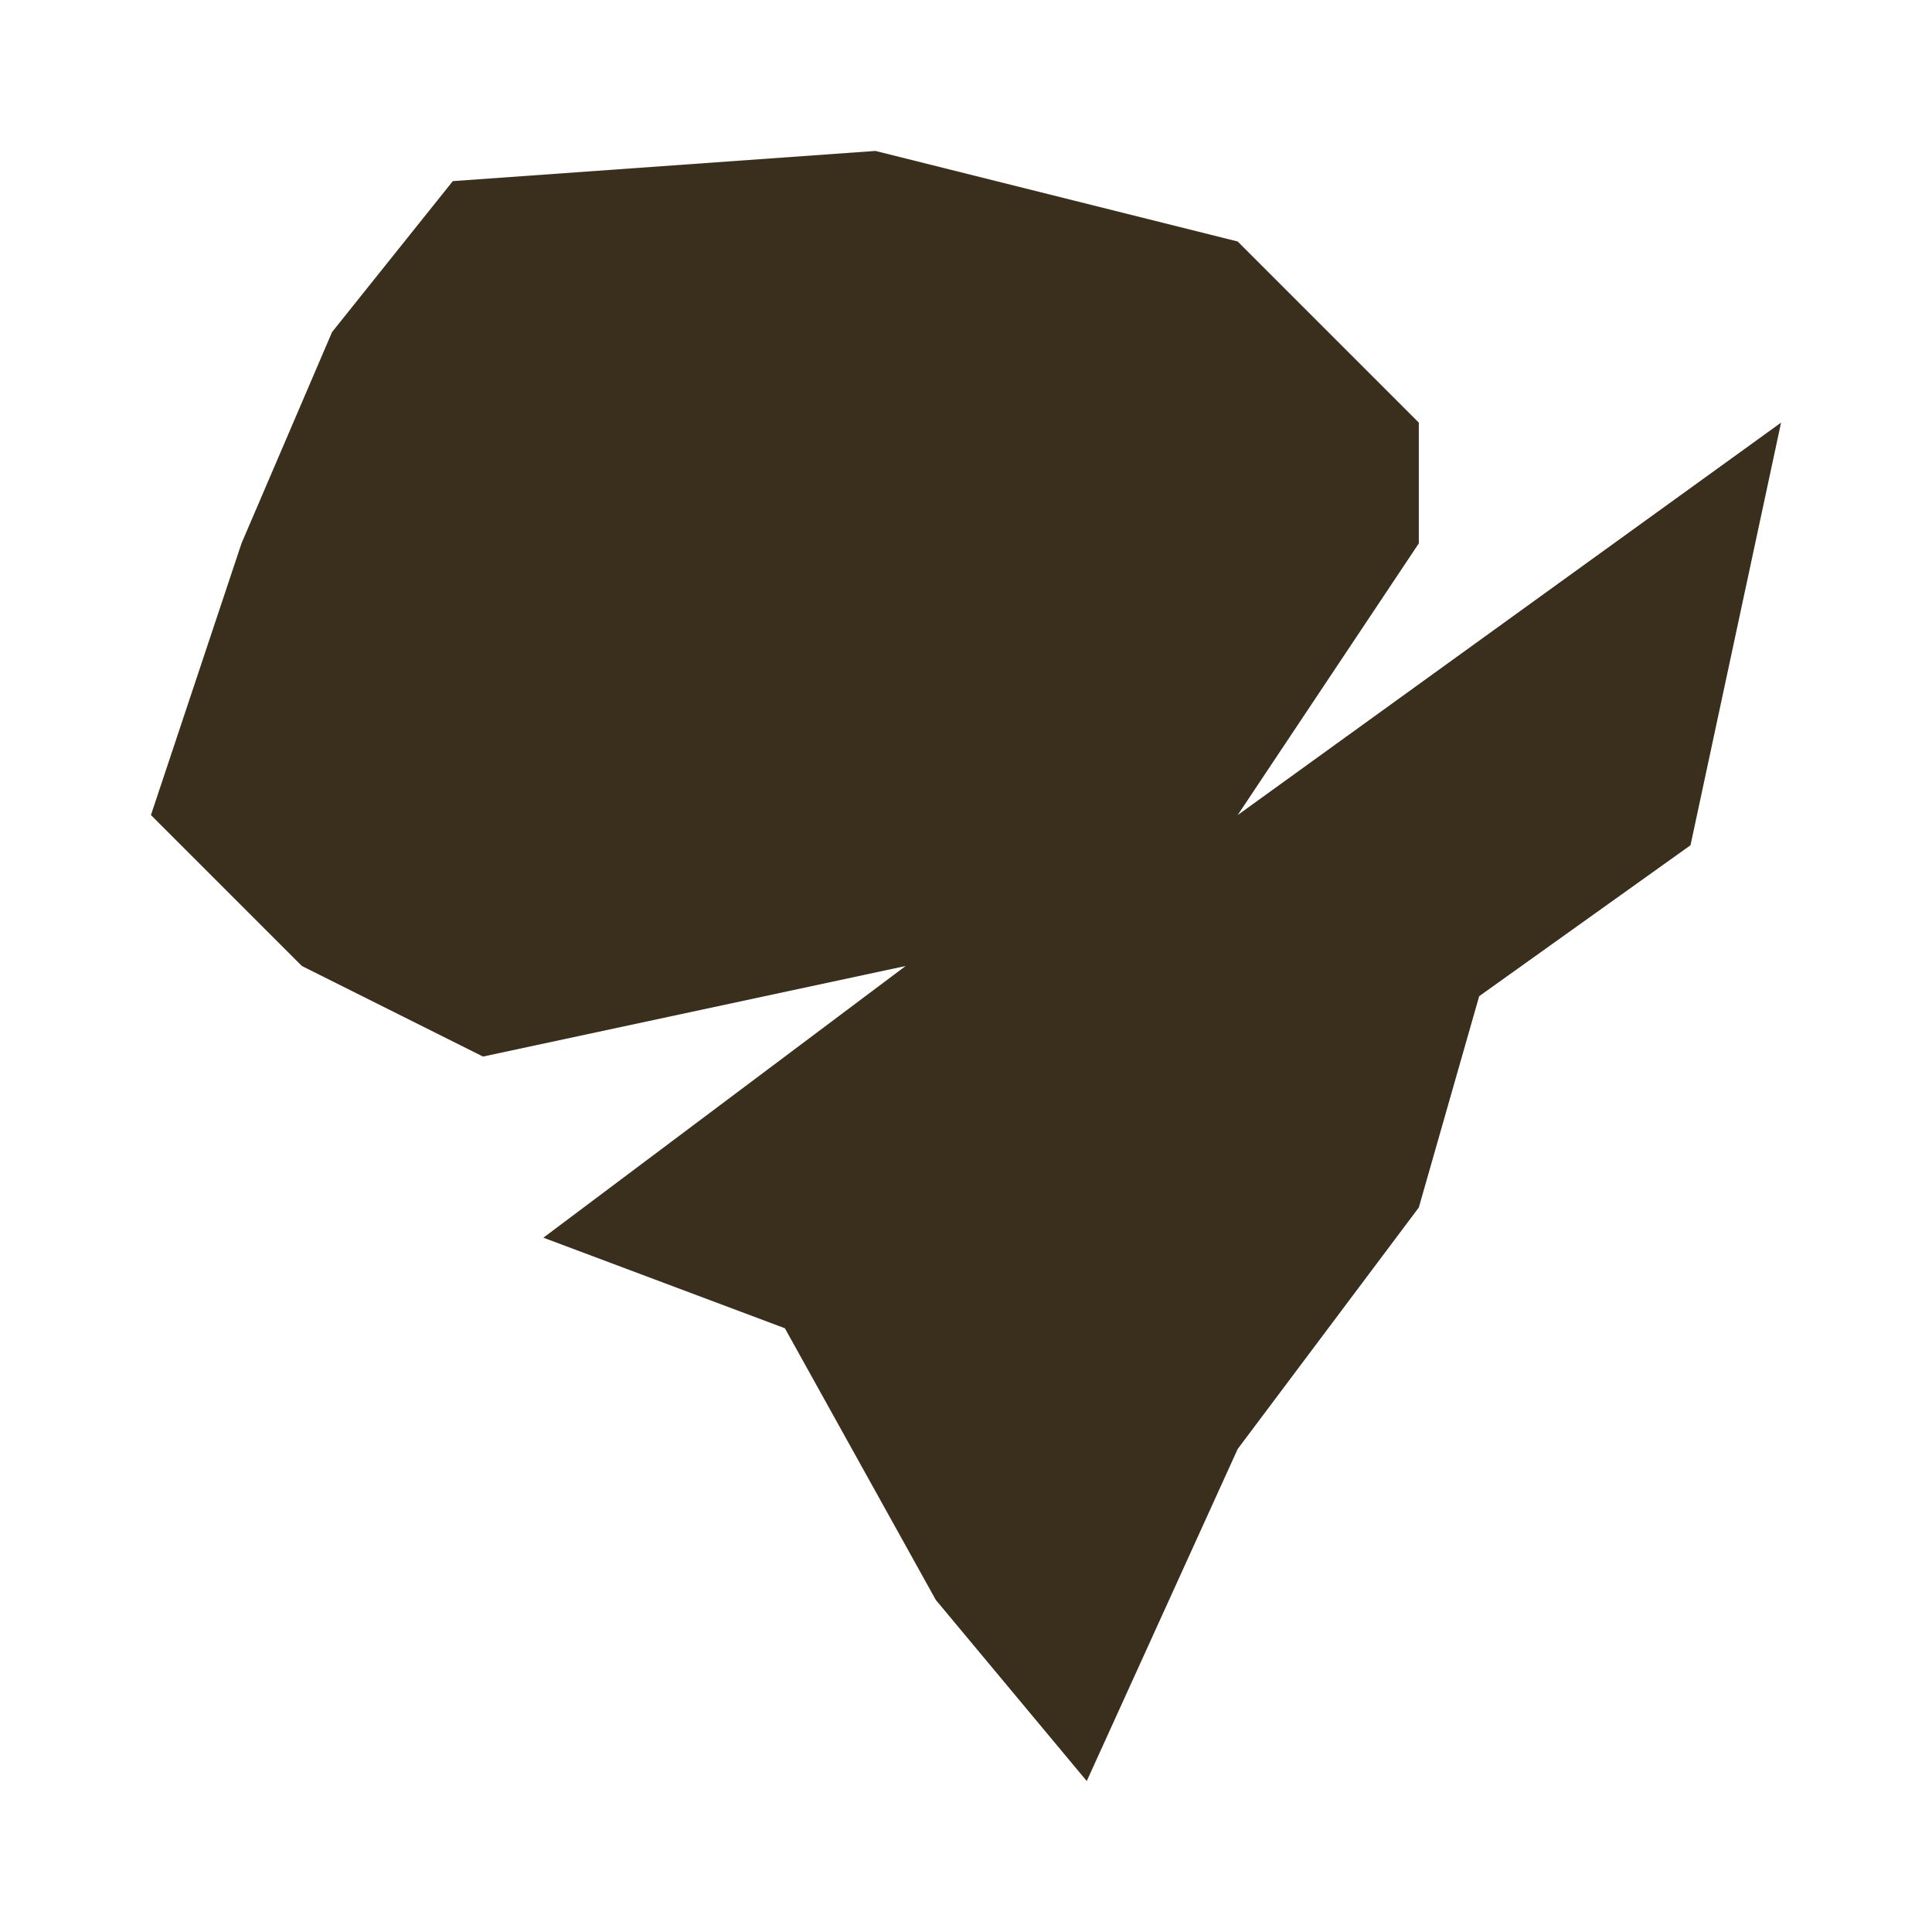
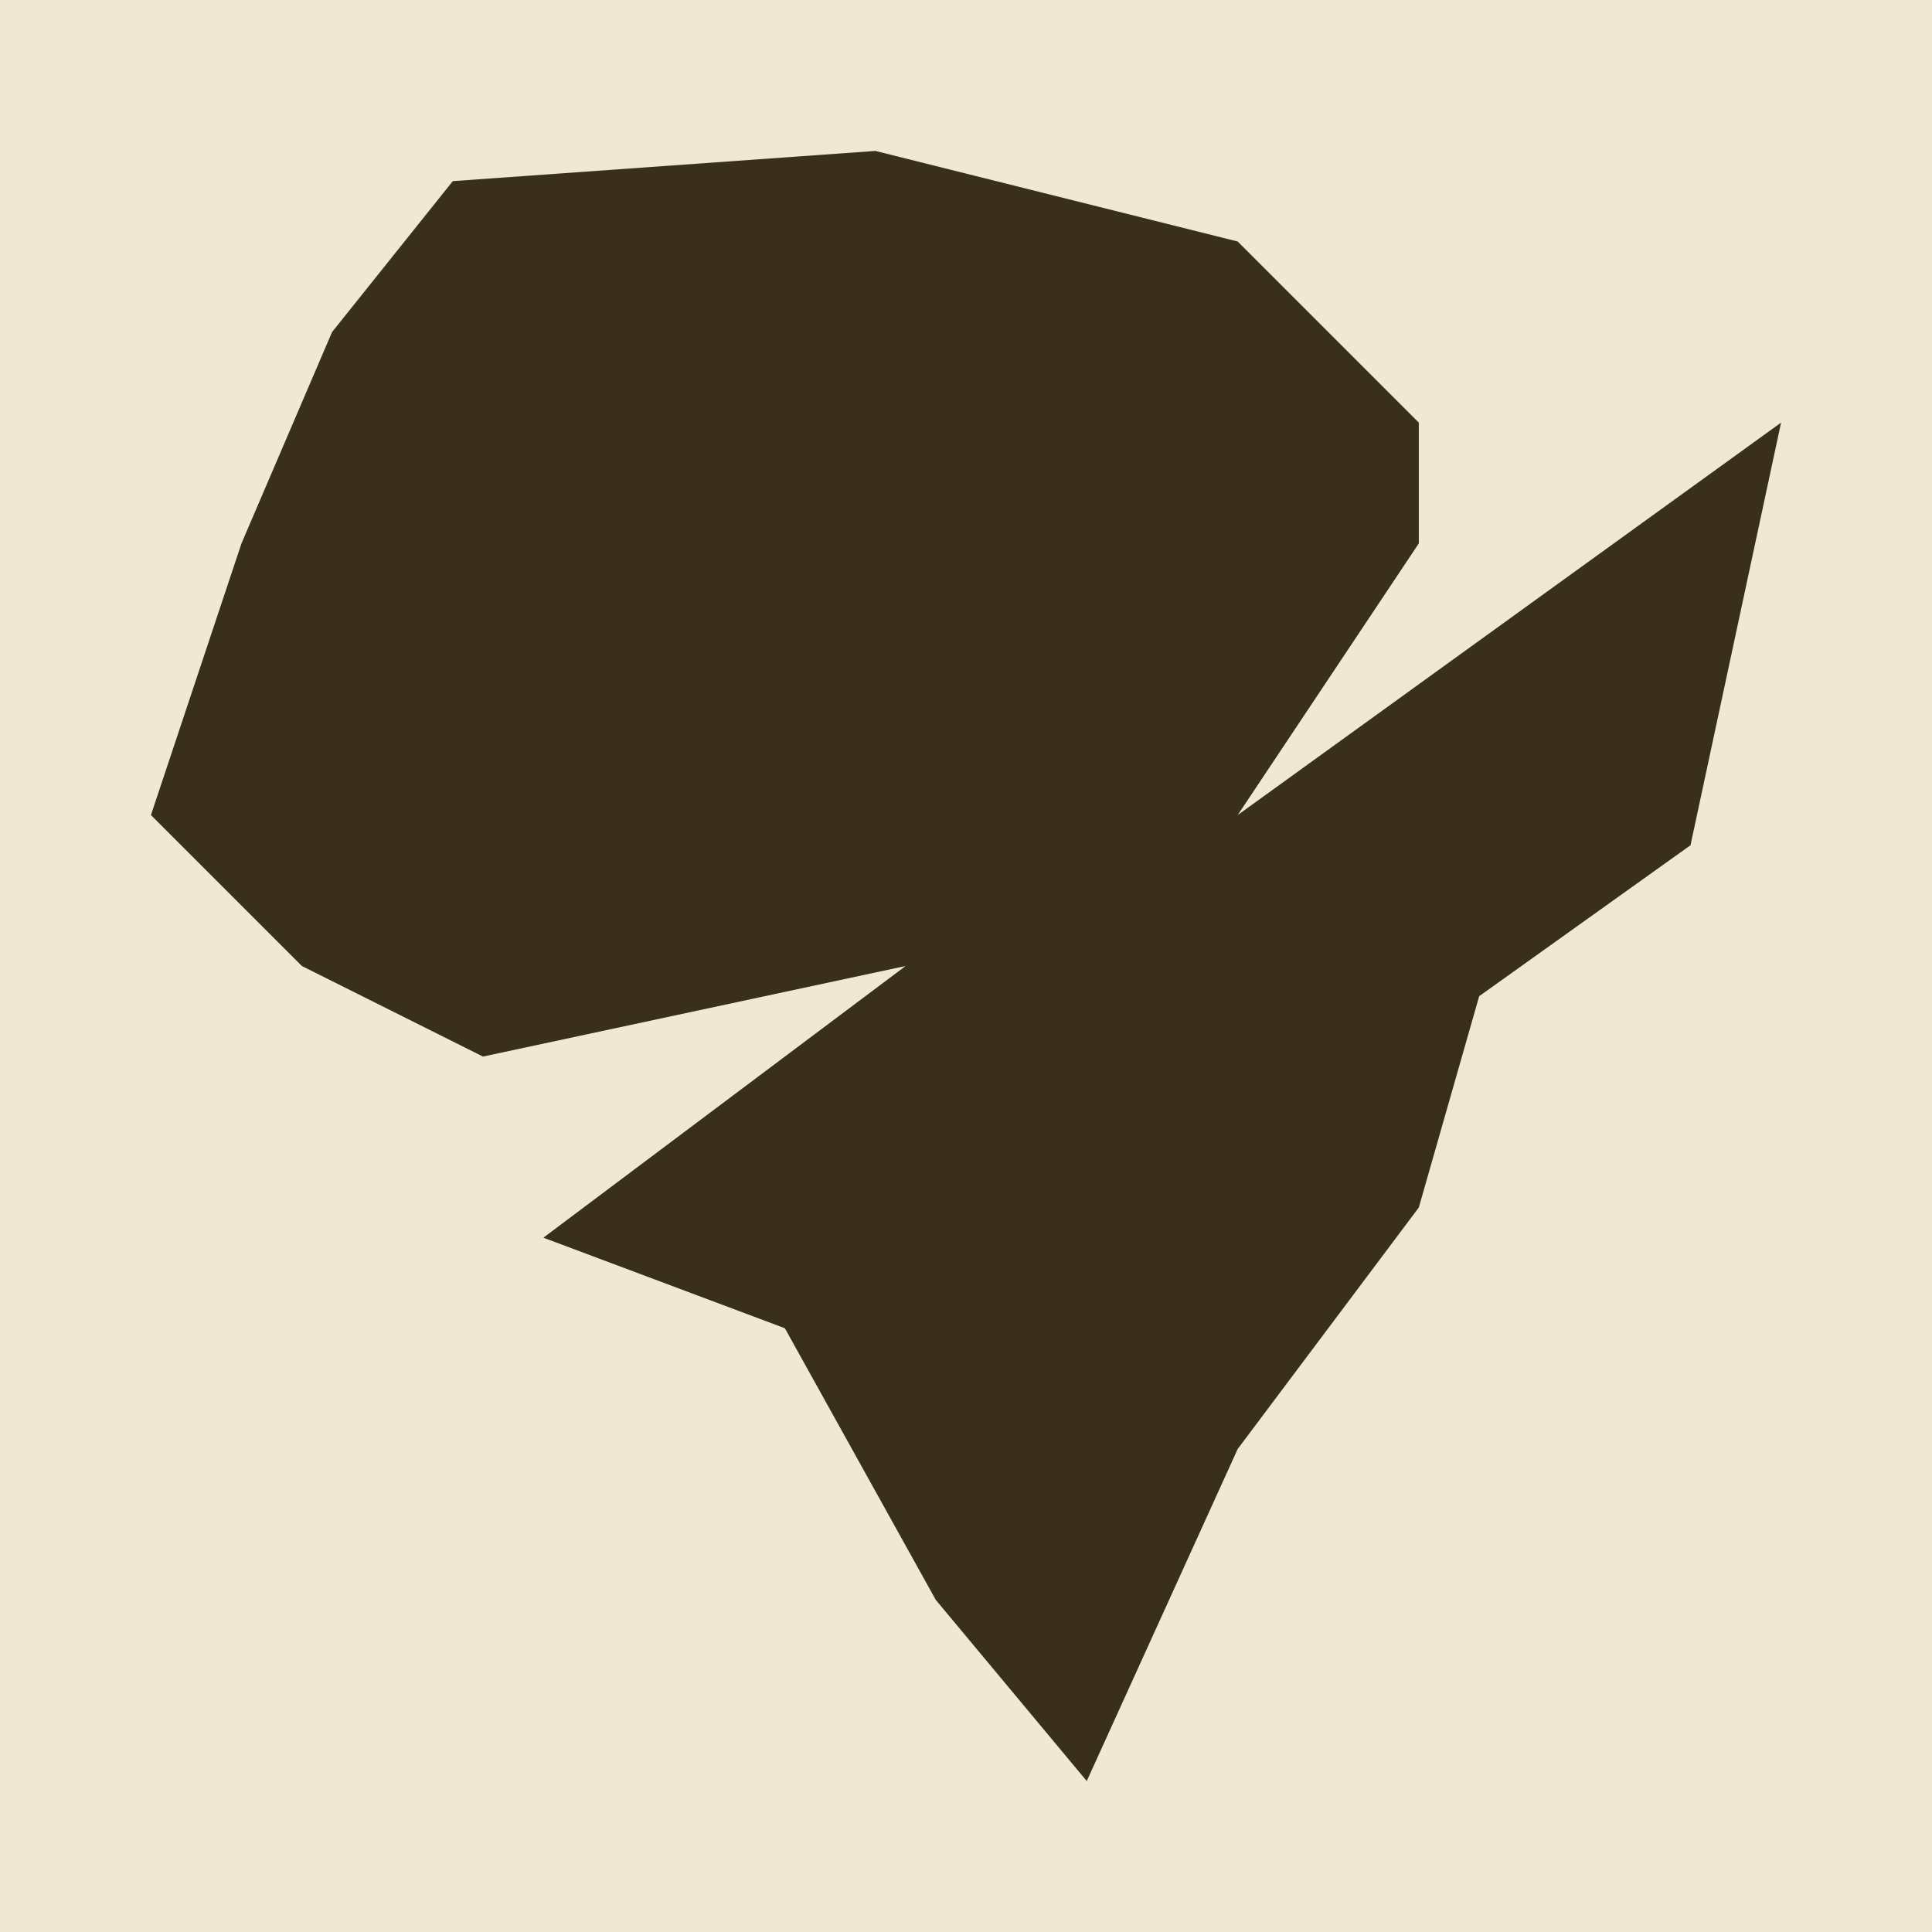
- <svg xmlns="http://www.w3.org/2000/svg" viewBox="0 0 64 64" style="background:#f0e8d2">
+ <svg xmlns="http://www.w3.org/2000/svg" viewBox="0 0 64 64">
+   <rect width="64" height="64" fill="#f0e8d2" />
  <path fill="#3a2e1c" d="M15 6 29 5 41 8 47 14v4l-6 9 18-13-3 14-7 5-2 7-6 8-5 11-5-6-5-9-8-3 12-9-14 3-6-3-5-5 3-9 3-7z" />
</svg>
